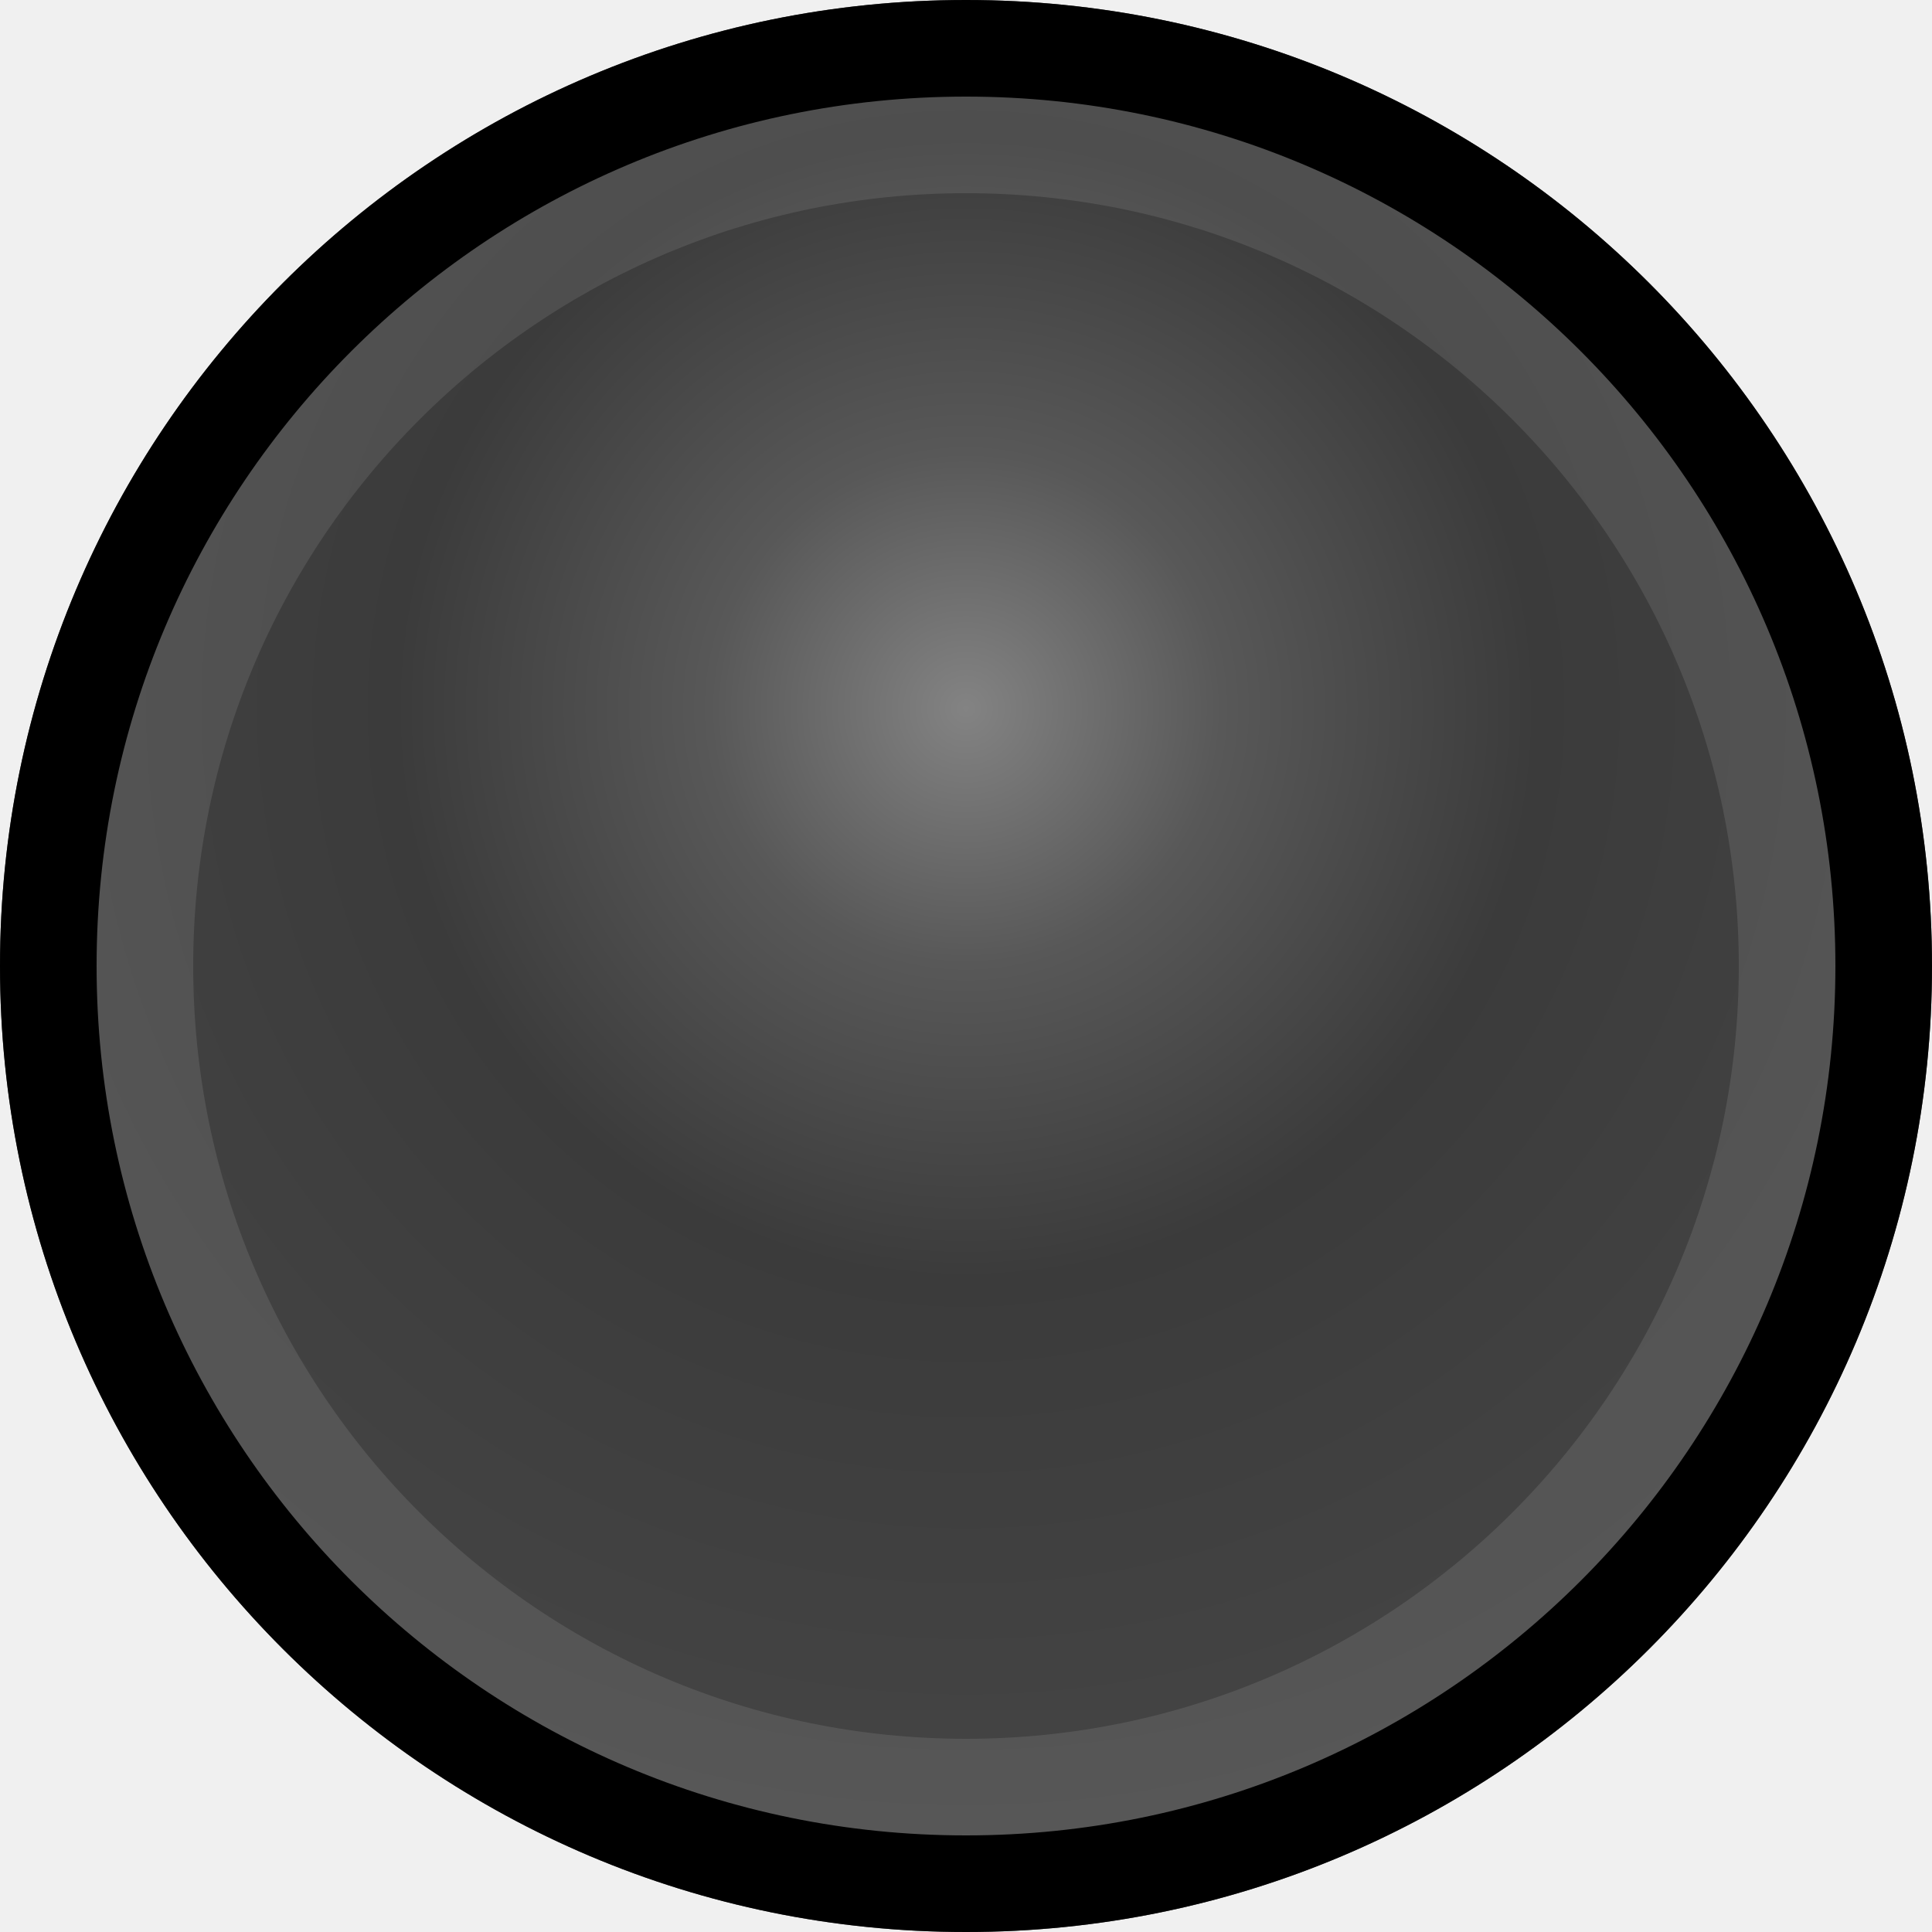
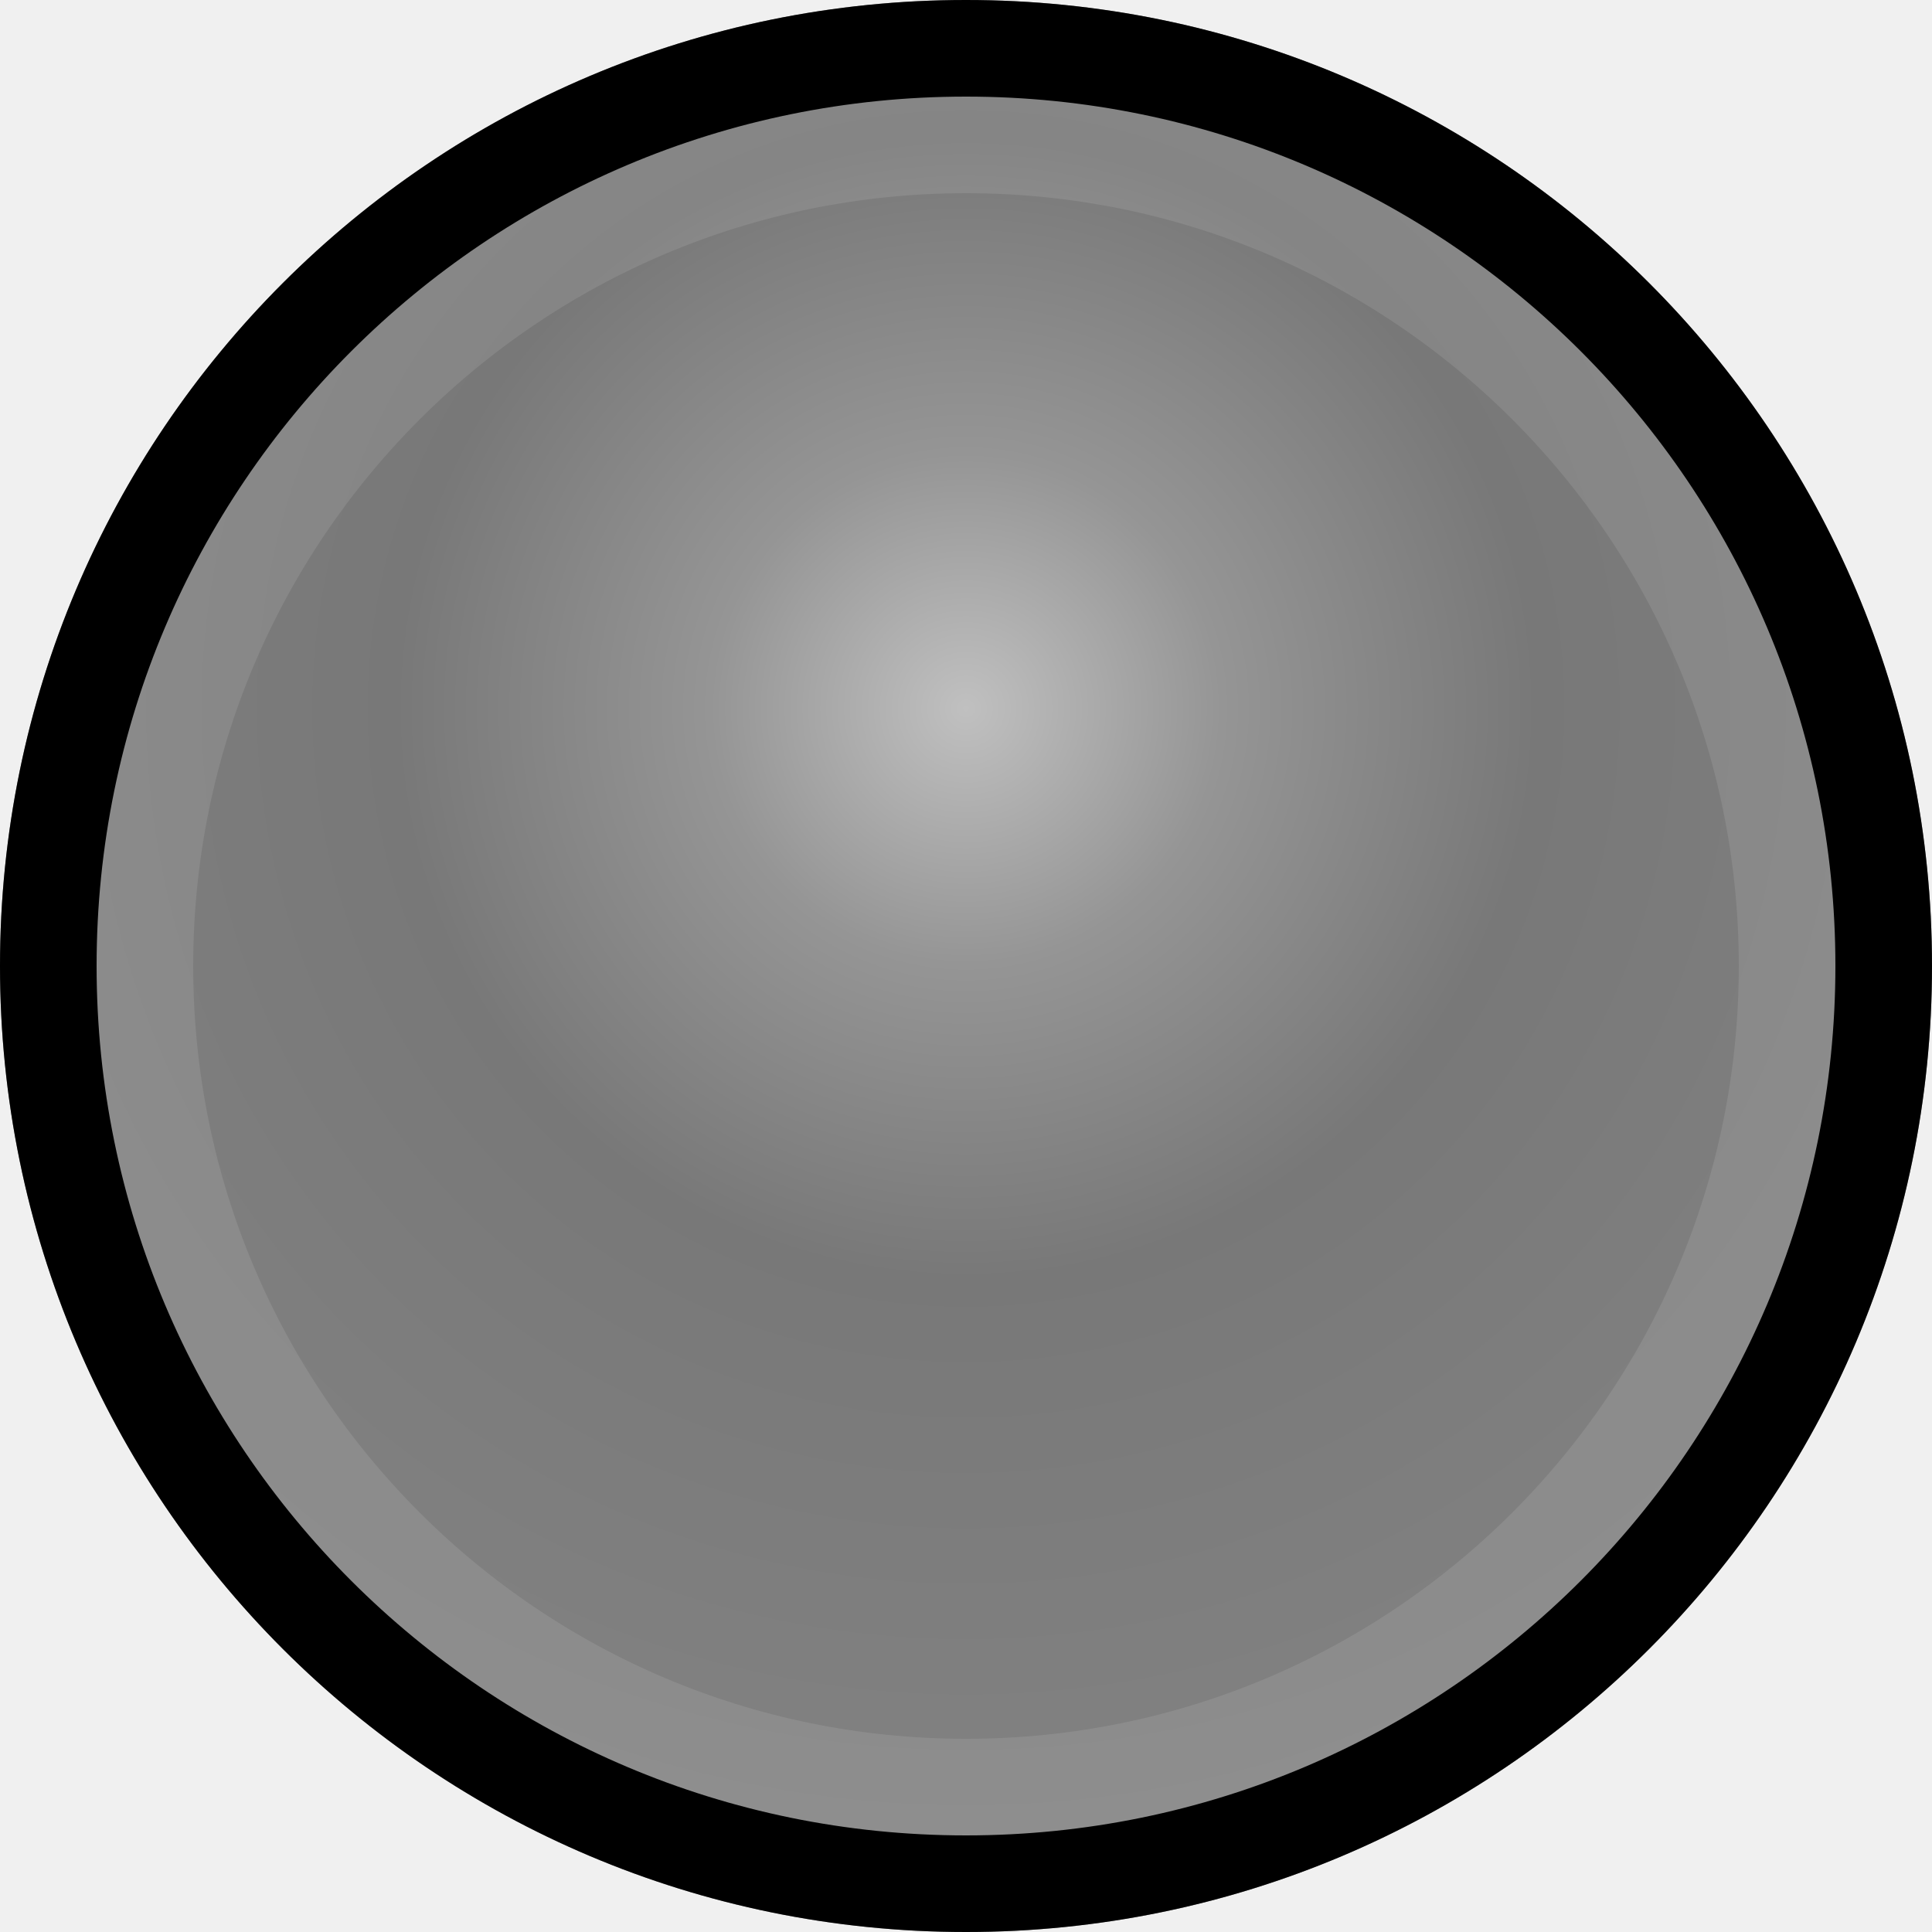
<svg xmlns="http://www.w3.org/2000/svg" width="80" height="80" viewBox="0 0 80 80" fill="none">
  <circle cx="40" cy="40" r="40" fill="url(#paint0_radial_374_745)" />
  <circle cx="40" cy="40" r="36" stroke="white" stroke-opacity="0.1" stroke-width="8" />
  <circle cx="40" cy="40" r="38" stroke="black" stroke-width="4" />
  <defs>
    <radialGradient id="paint0_radial_374_745" cx="0" cy="0" r="1" gradientUnits="userSpaceOnUse" gradientTransform="translate(40 29.4624) rotate(90) scale(50.5376)">
-       <stop stop-color="#838383" />
-       <stop offset="0.207" stop-color="#585858" />
-       <stop offset="0.462" stop-color="#3B3B3B" />
-       <stop offset="1" stop-color="#474747" />
+       <stop stop-color="#C0C0C0" />
+       <stop offset="0.207" stop-color="#959595" />
+       <stop offset="0.462" stop-color="#787878" />
+       <stop offset="1" stop-color="#848484" />
    </radialGradient>
  </defs>
</svg>
